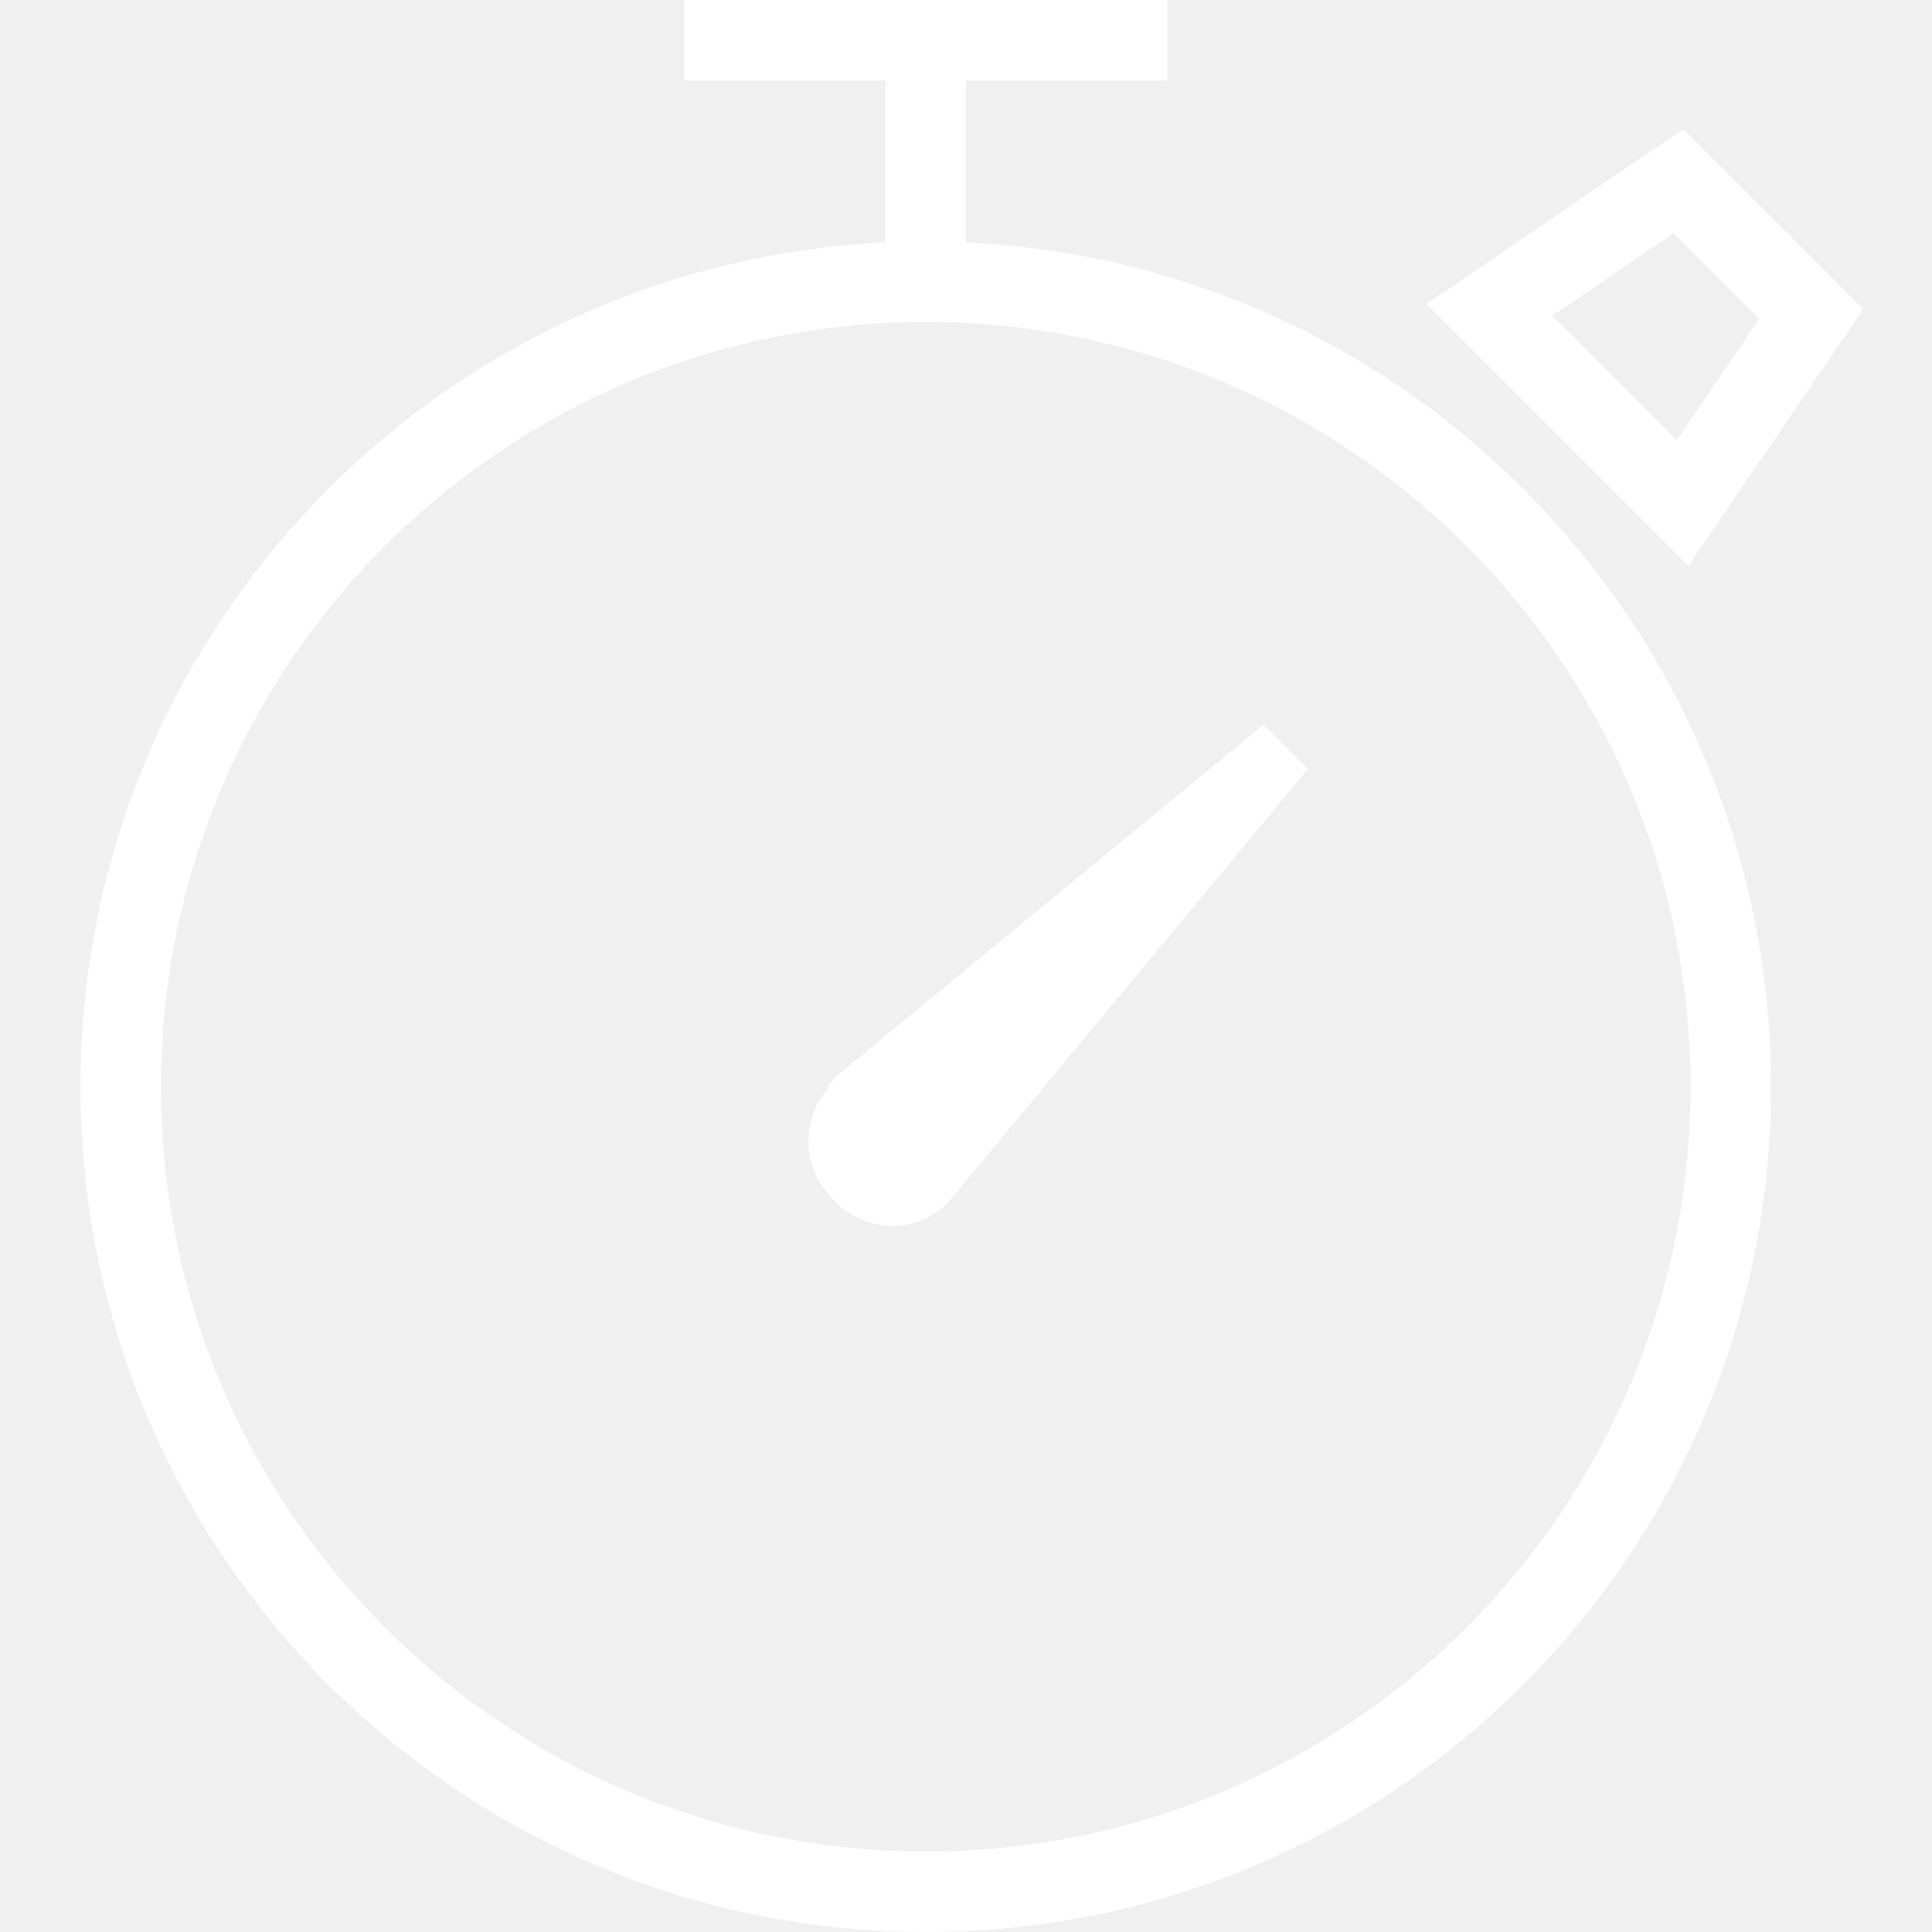
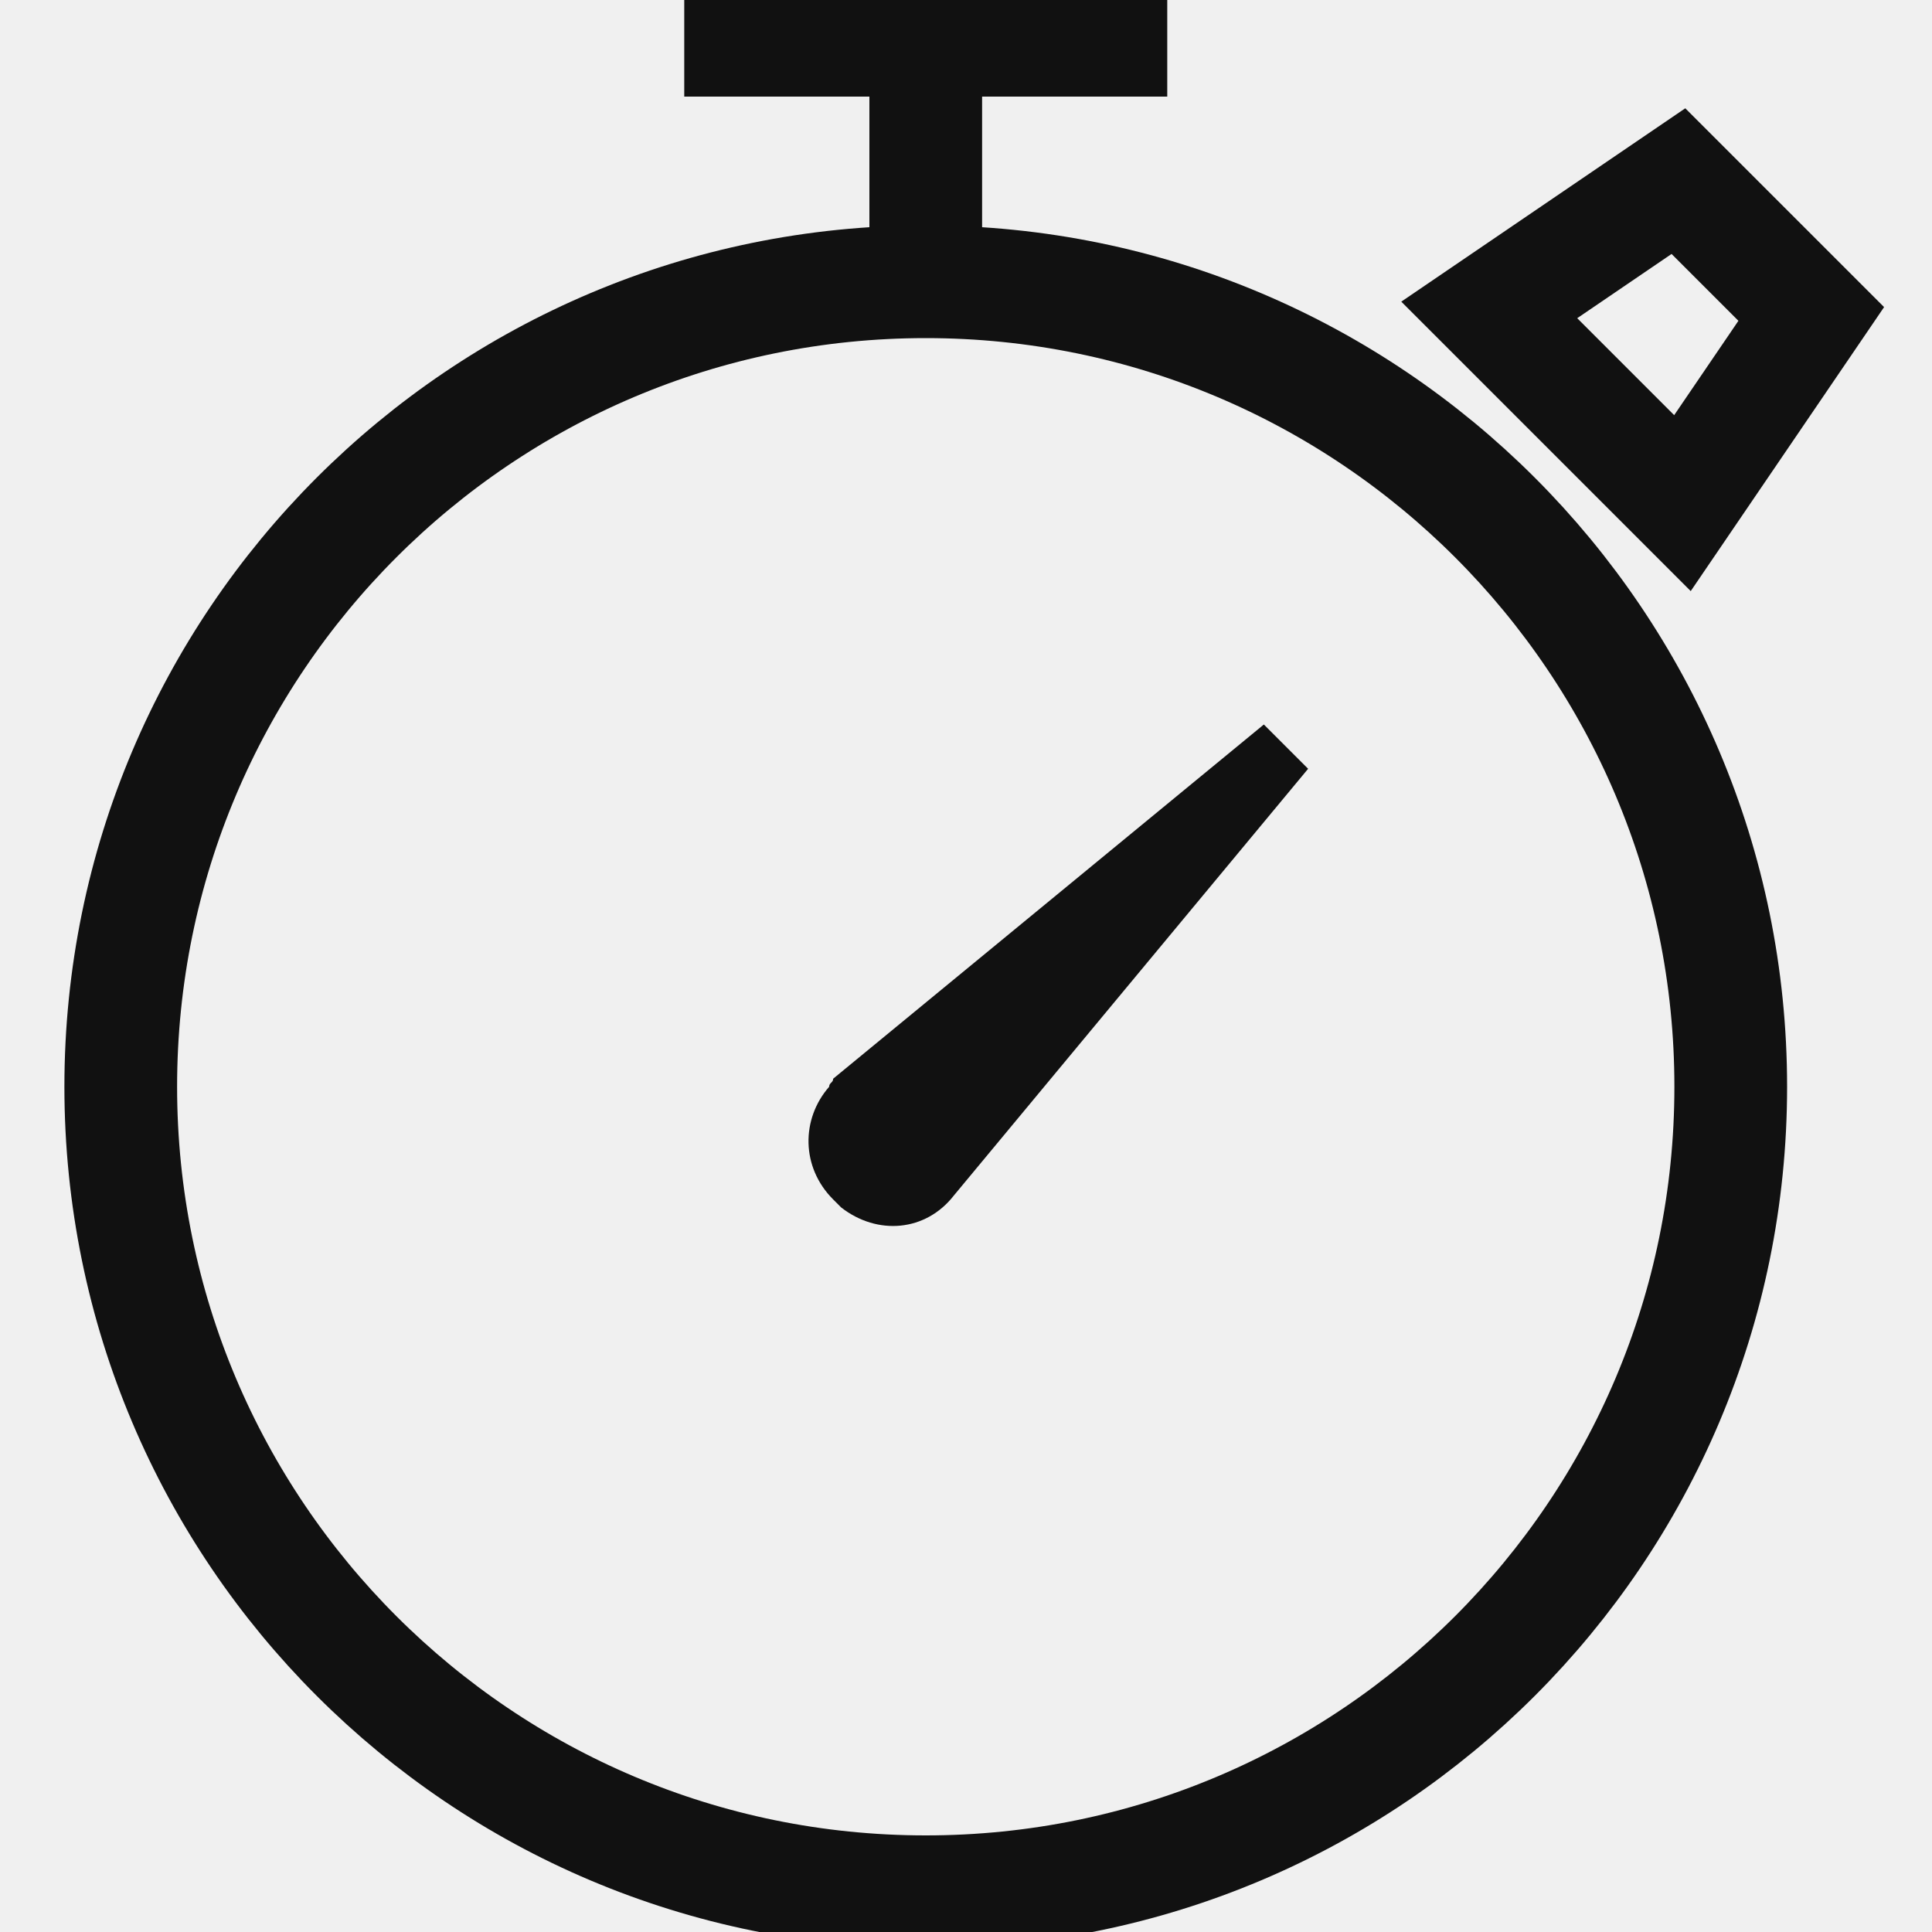
<svg xmlns="http://www.w3.org/2000/svg" width="48" height="48" viewBox="0 0 48 48" fill="none">
-   <path d="M23 47C34.046 47 43 38.046 43 27C43 15.954 34.046 7 23 7C11.954 7 3 15.954 3 27C3 38.046 11.954 47 23 47Z" stroke="white" stroke-width="2" stroke-miterlimit="10" />
-   <path d="M41.8 12.5L37 7.7L41.7 4.5L45 7.8L41.8 12.5Z" stroke="white" stroke-width="2" stroke-miterlimit="10" />
-   <path d="M23 7V1" stroke="white" stroke-width="2" stroke-miterlimit="10" />
-   <path d="M20.7 26.8L31.4 18L32.5 19.1L23.7 29.7C23 30.6 21.8 30.7 20.9 30C20.8 29.9 20.8 29.9 20.7 29.8C19.9 29 19.9 27.8 20.6 27C20.6 26.9 20.7 26.9 20.7 26.8Z" fill="white" />
-   <path d="M17 1H29" stroke="white" stroke-width="2" stroke-miterlimit="10" />
+   <path d="M23 47C34.046 47 43 38.046 43 27C43 15.954 34.046 7 23 7C11.954 7 3 15.954 3 27C3 38.046 11.954 47 23 47Z" stroke="#111111" stroke-width="2.8" stroke-miterlimit="10" />
+   <path d="M41.8 12.5L37 7.7L41.7 4.5L45 7.8L41.8 12.5Z" stroke="#111111" stroke-width="2.8" stroke-miterlimit="10" />
+   <path d="M23 7V1" stroke="#111111" stroke-width="2.8" stroke-miterlimit="10" />
+   <path d="M20.7 26.8L31.4 18L32.5 19.1L23.7 29.7C23 30.6 21.8 30.7 20.9 30C20.8 29.9 20.8 29.9 20.7 29.8C19.9 29 19.9 27.8 20.6 27C20.6 26.9 20.7 26.9 20.7 26.8Z" fill="#111111" />
+   <path d="M17 1H29" stroke="#111111" stroke-width="2.8" stroke-miterlimit="10" />
</svg>
